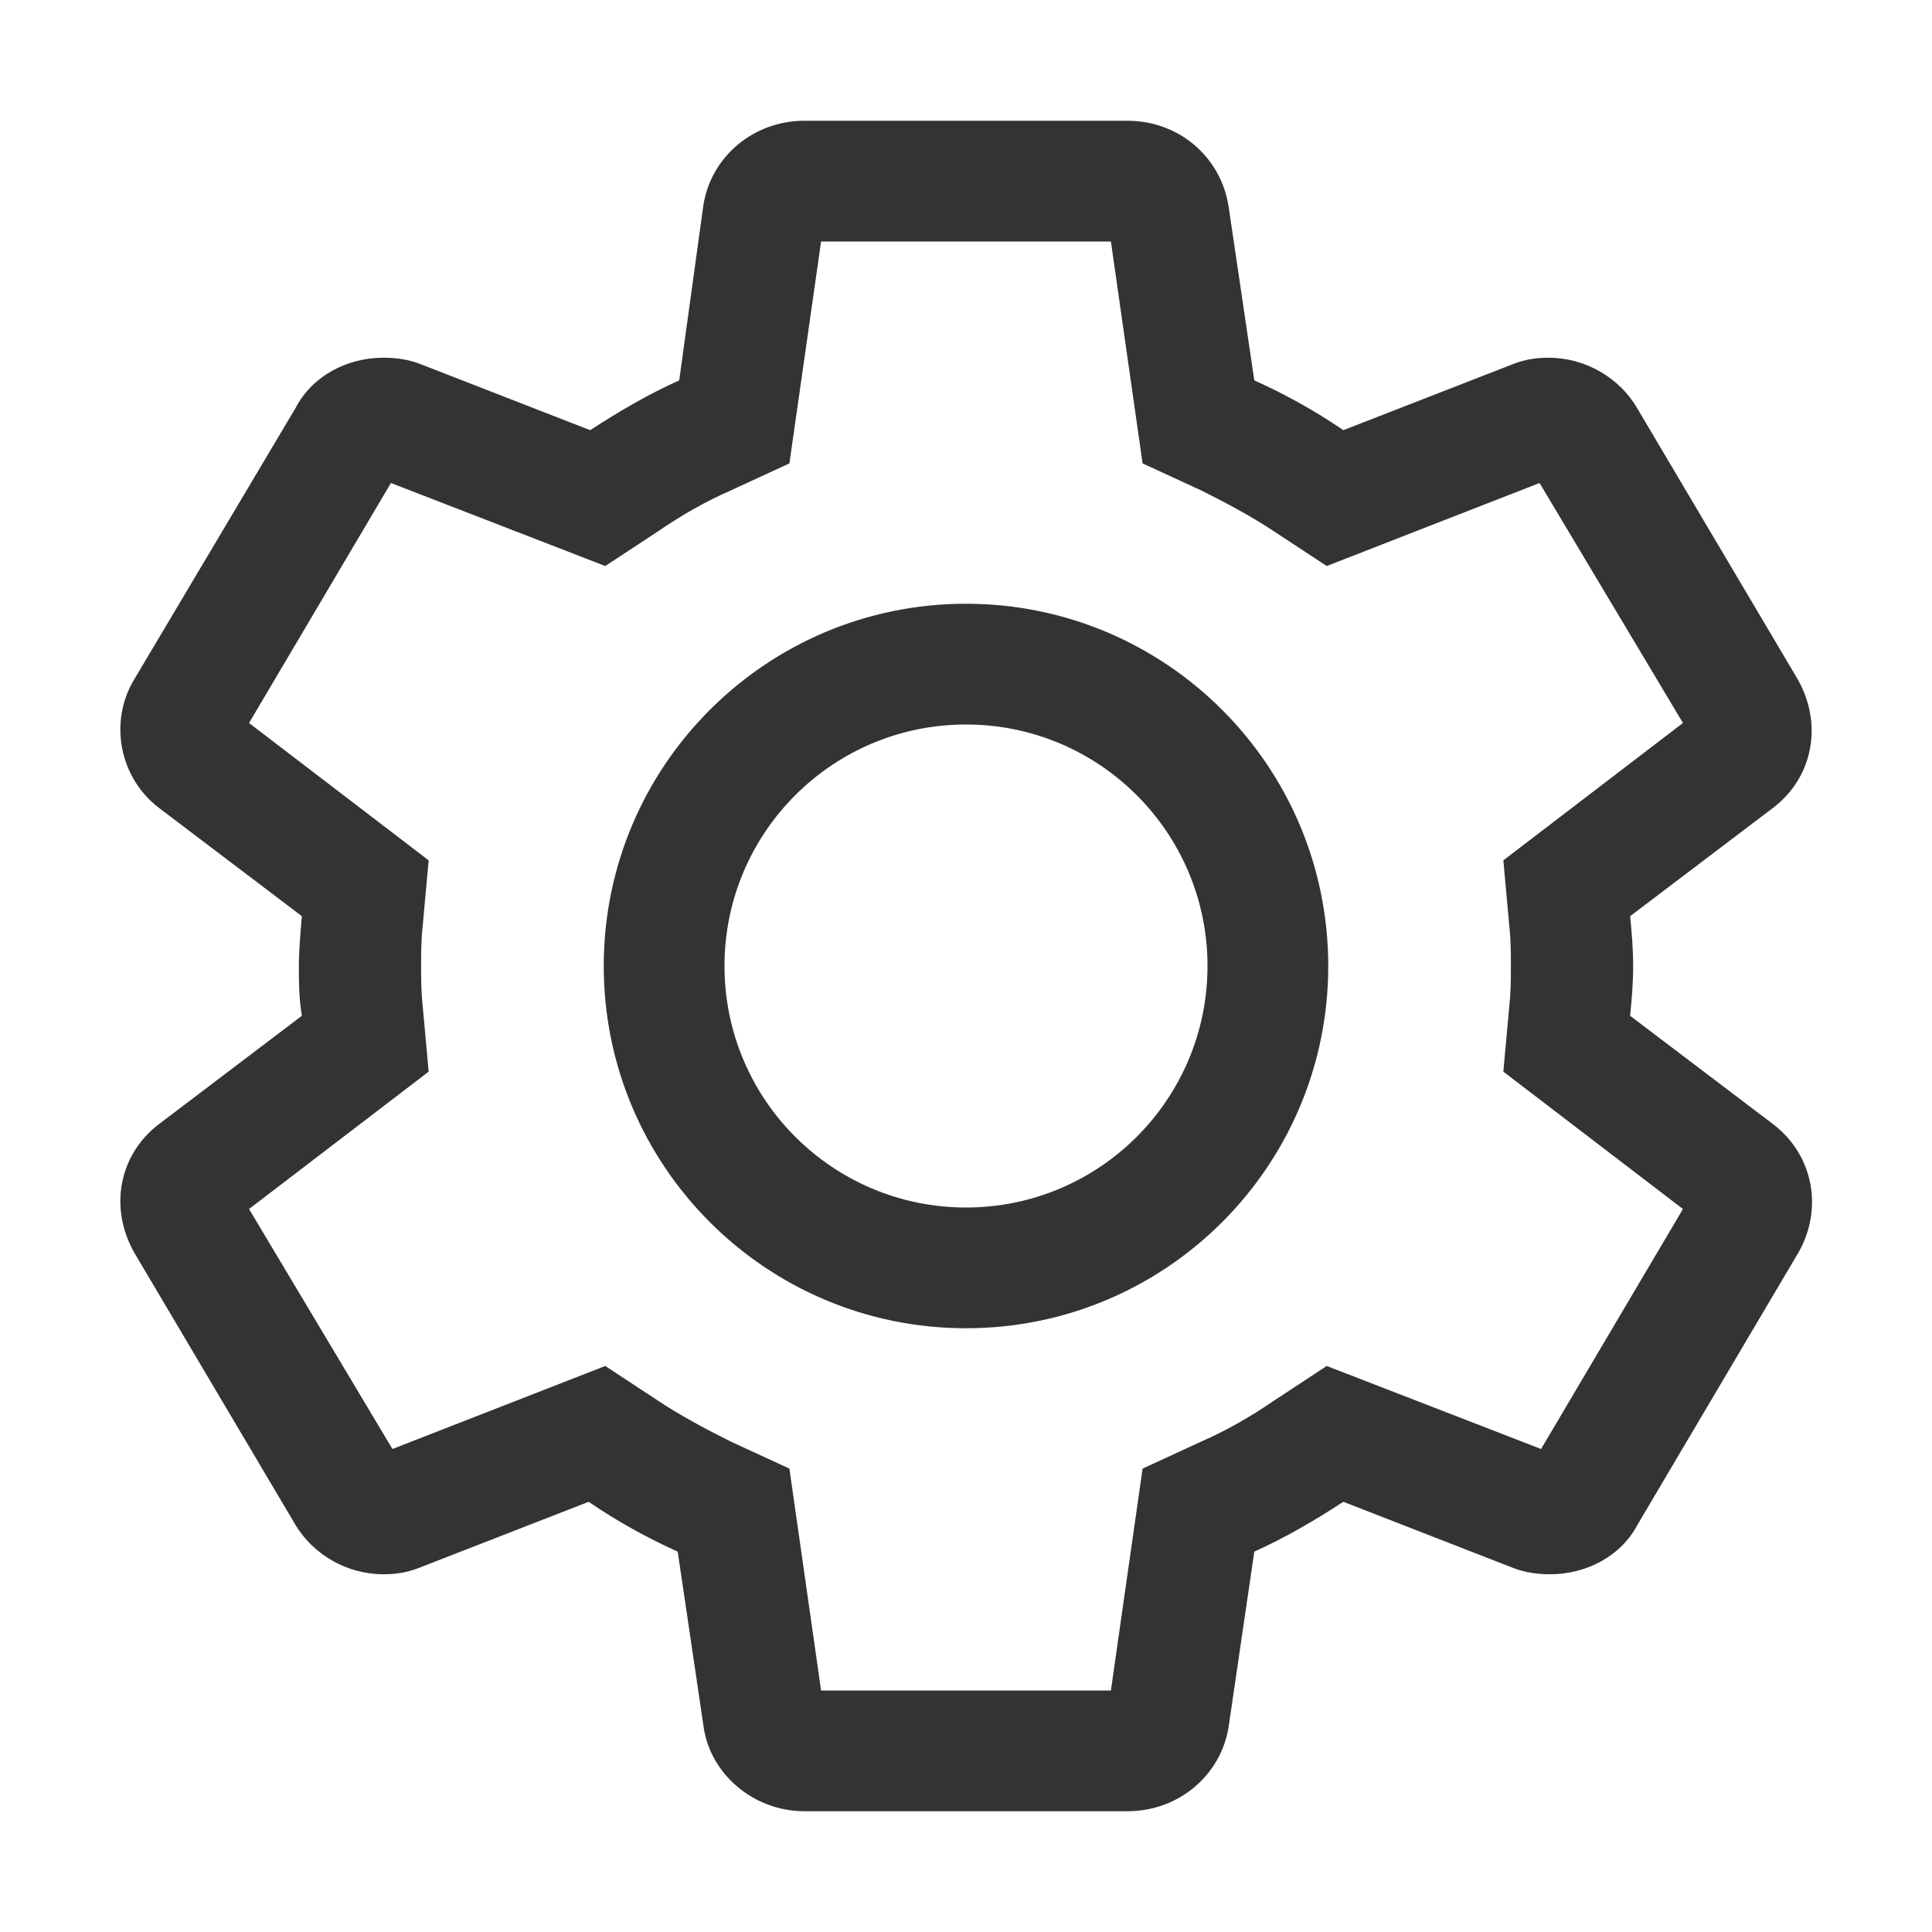
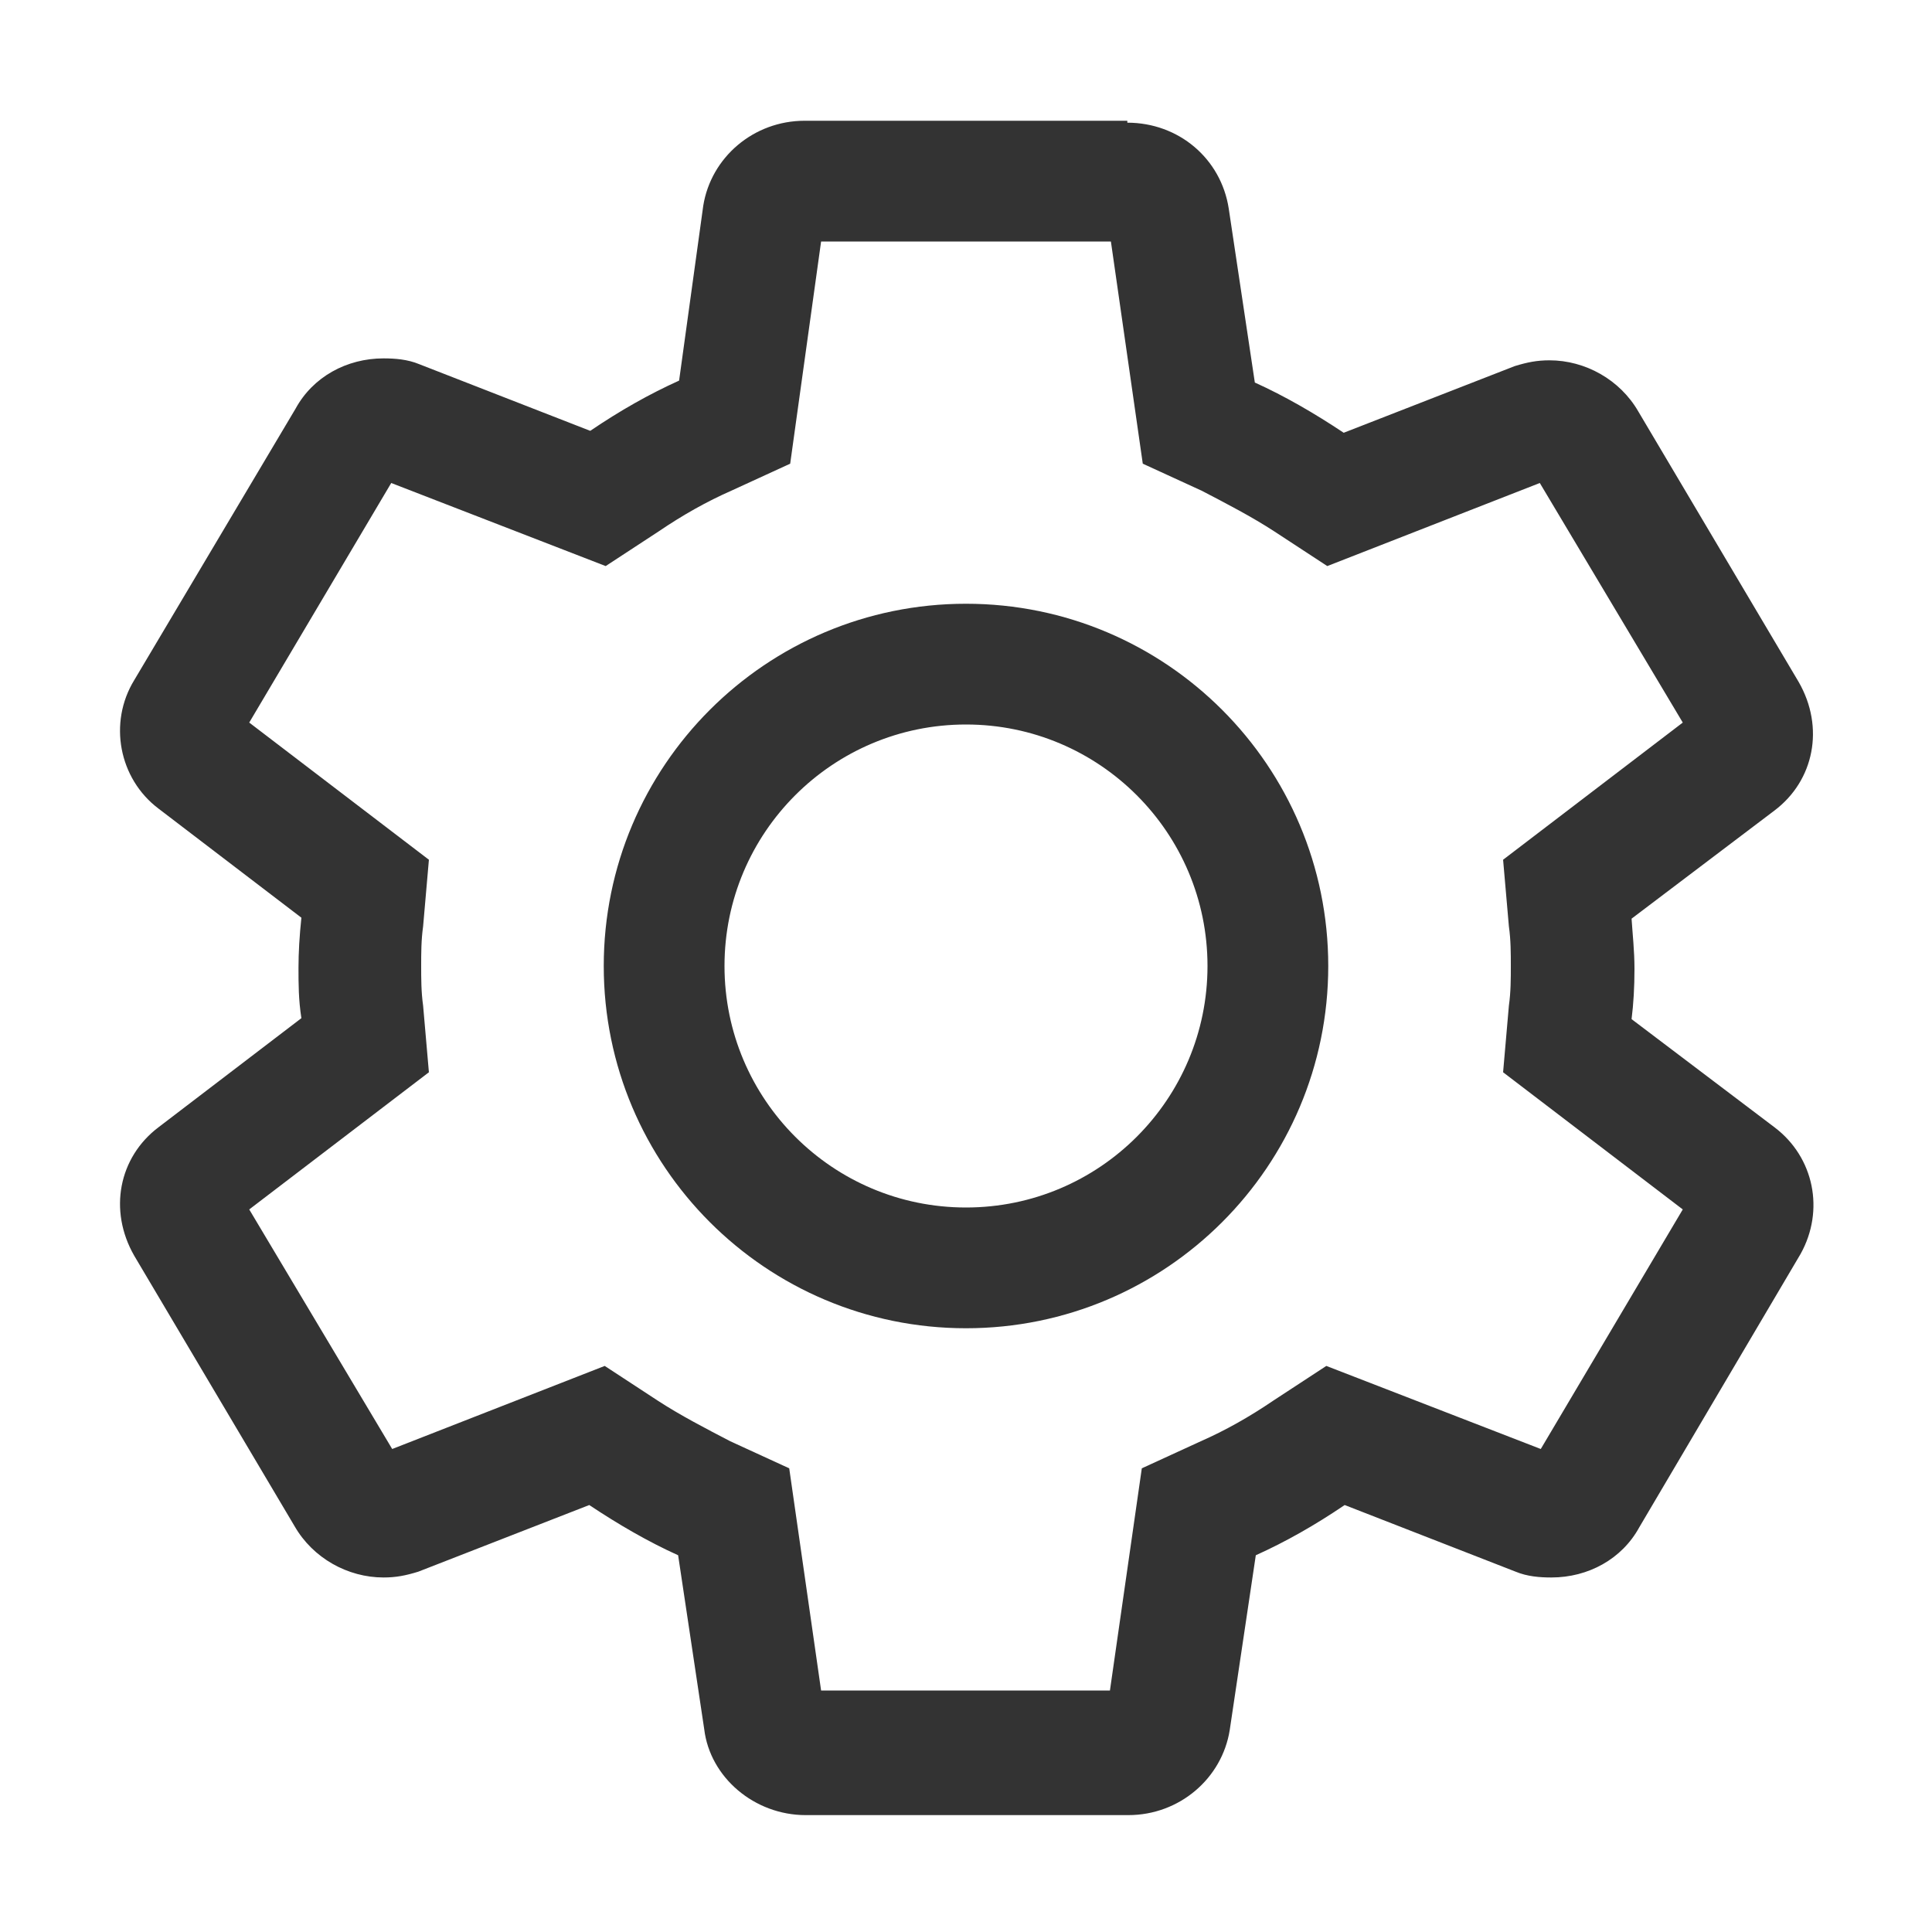
- <svg xmlns="http://www.w3.org/2000/svg" width="200" height="200" viewBox="0 0 200 200">
-   <path fill="#333" fill-rule="evenodd" d="M115,25l3.281,22.969,6.094,2.812c2.5,1.25,5.156,2.656,7.5,4.219l5.469,3.594,22.031-8.594,14.844,24.844-18.594,14.219.625,6.875c.156,1.406.156,2.812.156,4.062s0,2.656-.156,4.062l-.625,6.875,18.594,14.219-14.688,24.844-22.188-8.594-5.469,3.594c-2.5,1.719-5,3.125-7.5,4.219l-6.094,2.812-3.281,22.969h-30l-3.281-22.969-6.094-2.812c-2.5-1.25-5.156-2.656-7.5-4.219l-5.469-3.594-22.031,8.594-14.844-24.844,18.594-14.219-.625-6.875c-.156-1.406-.156-2.812-.156-4.062s0-2.656.156-4.062l.625-6.875-18.594-14.219,14.688-24.844,22.188,8.594,5.469-3.594c2.5-1.719,5-3.125,7.5-4.219l6.094-2.812,3.281-22.969h30M116.719,12.5h-33.438c-5.312,0-9.688,3.75-10.469,8.75l-2.5,18.125c-3.125,1.406-6.094,3.125-9.219,5.156l-17.656-6.875c-1.25-.469-2.5-.625-3.75-.625-3.75,0-7.344,1.875-9.062,5.156l-16.719,28.125c-2.656,4.375-1.562,10.156,2.5,13.281l14.844,11.25c-.156,1.875-.312,3.594-.312,5.156s0,3.281.312,5.156l-14.844,11.25c-4.062,3.125-5.156,8.594-2.5,13.281l16.562,27.969c1.875,3.281,5.469,5.312,9.219,5.312,1.25,0,2.344-.156,3.594-.625l17.656-6.875c2.969,2.031,6.094,3.75,9.219,5.156l2.656,17.969c.625,5,5.156,8.906,10.469,8.906h33.438c5.312,0,9.688-3.75,10.469-8.75l2.656-18.125c3.125-1.406,6.094-3.125,9.219-5.156l17.656,6.875c1.25.469,2.5.625,3.75.625,3.75,0,7.344-1.875,9.062-5.156l16.719-28.281c2.5-4.531,1.406-10-2.656-13.125l-14.844-11.25c.156-1.562.312-3.281.312-5.156s-.156-3.594-.312-5.156l14.844-11.25c4.062-3.125,5.156-8.594,2.5-13.281l-16.562-27.969c-1.875-3.281-5.469-5.312-9.219-5.312-1.25,0-2.344.156-3.594.625l-17.656,6.875c-2.969-2.031-6.094-3.75-9.219-5.156l-2.656-17.969c-.781-5.156-5.156-8.906-10.469-8.906h0ZM100,62.5 A37.5,37.5 0 1,0 100,137.5 A37.5,37.5 0 1,0 100,62.5 Z M100,75 A25,25 0 1,0 100,125 A25,25 0 1,0 100,75 Z" />
+ <svg xmlns="http://www.w3.org/2000/svg" viewBox="0 0 200 200" fill="#333">
+   <path fill-rule="evenodd" d="M115 25l3.3 23 6.1 2.8c2.5 1.3 5.2 2.7 7.5 4.2l5.5 3.6 22-8.6 14.8 24.8-18.6 14.2.6 6.9c.2 1.4.2 2.8.2 4.1s0 2.7-.2 4.1l-.6 6.9 18.6 14.2-14.7 24.8-22.2-8.6-5.5 3.6c-2.5 1.7-5 3.1-7.5 4.2l-6.1 2.8-3.3 23H85l-3.3-23-6.1-2.8c-2.5-1.3-5.2-2.7-7.5-4.2l-5.5-3.6-22 8.6-14.8-24.8 18.6-14.2-.6-6.9c-.2-1.4-.2-2.8-.2-4.1s0-2.7.2-4.1l.6-6.9-18.6-14.2 14.7-24.8 22.2 8.6 5.5-3.6c2.5-1.7 5-3.1 7.5-4.2l6.1-2.8L85 25h30m1.7-12.5H83.3c-5.3 0-9.7 3.8-10.5 8.8l-2.5 18.1c-3.1 1.4-6.1 3.1-9.2 5.2l-17.7-6.9c-1.2-.5-2.5-.6-3.7-.6-3.8 0-7.3 1.9-9.1 5.2l-16.7 28.1c-2.7 4.4-1.6 10.2 2.5 13.3l14.8 11.3c-.2 1.9-.3 3.6-.3 5.2s0 3.3.3 5.2l-14.8 11.3c-4.1 3.1-5.2 8.6-2.5 13.3l16.6 28c1.9 3.3 5.5 5.3 9.2 5.3 1.3 0 2.3-.2 3.6-.6l17.7-6.9c3 2 6.1 3.8 9.2 5.2l2.7 18c.6 5 5.2 8.9 10.5 8.9h33.4c5.3 0 9.7-3.8 10.5-8.8l2.7-18.1c3.1-1.4 6.1-3.1 9.2-5.2l17.7 6.9c1.2.5 2.5.6 3.7.6 3.8 0 7.3-1.9 9.1-5.2l16.7-28.3c2.5-4.5 1.4-10-2.7-13.1l-14.8-11.2c.2-1.6.3-3.3.3-5.2s-.2-3.6-.3-5.2l14.8-11.2c4.1-3.1 5.2-8.6 2.5-13.3l-16.6-28c-1.9-3.3-5.5-5.3-9.2-5.3-1.3 0-2.3.2-3.6.6l-17.7 6.9c-3-2-6.1-3.8-9.2-5.2l-2.7-18c-.8-5.2-5.2-8.9-10.5-8.9M100 62.5a37.5 37.5 0 1 0 0 75 37.5 37.5 0 1 0 0-75zm0 12.5a25 25 0 1 0 0 50 25 25 0 1 0 0-50z" />
</svg>
